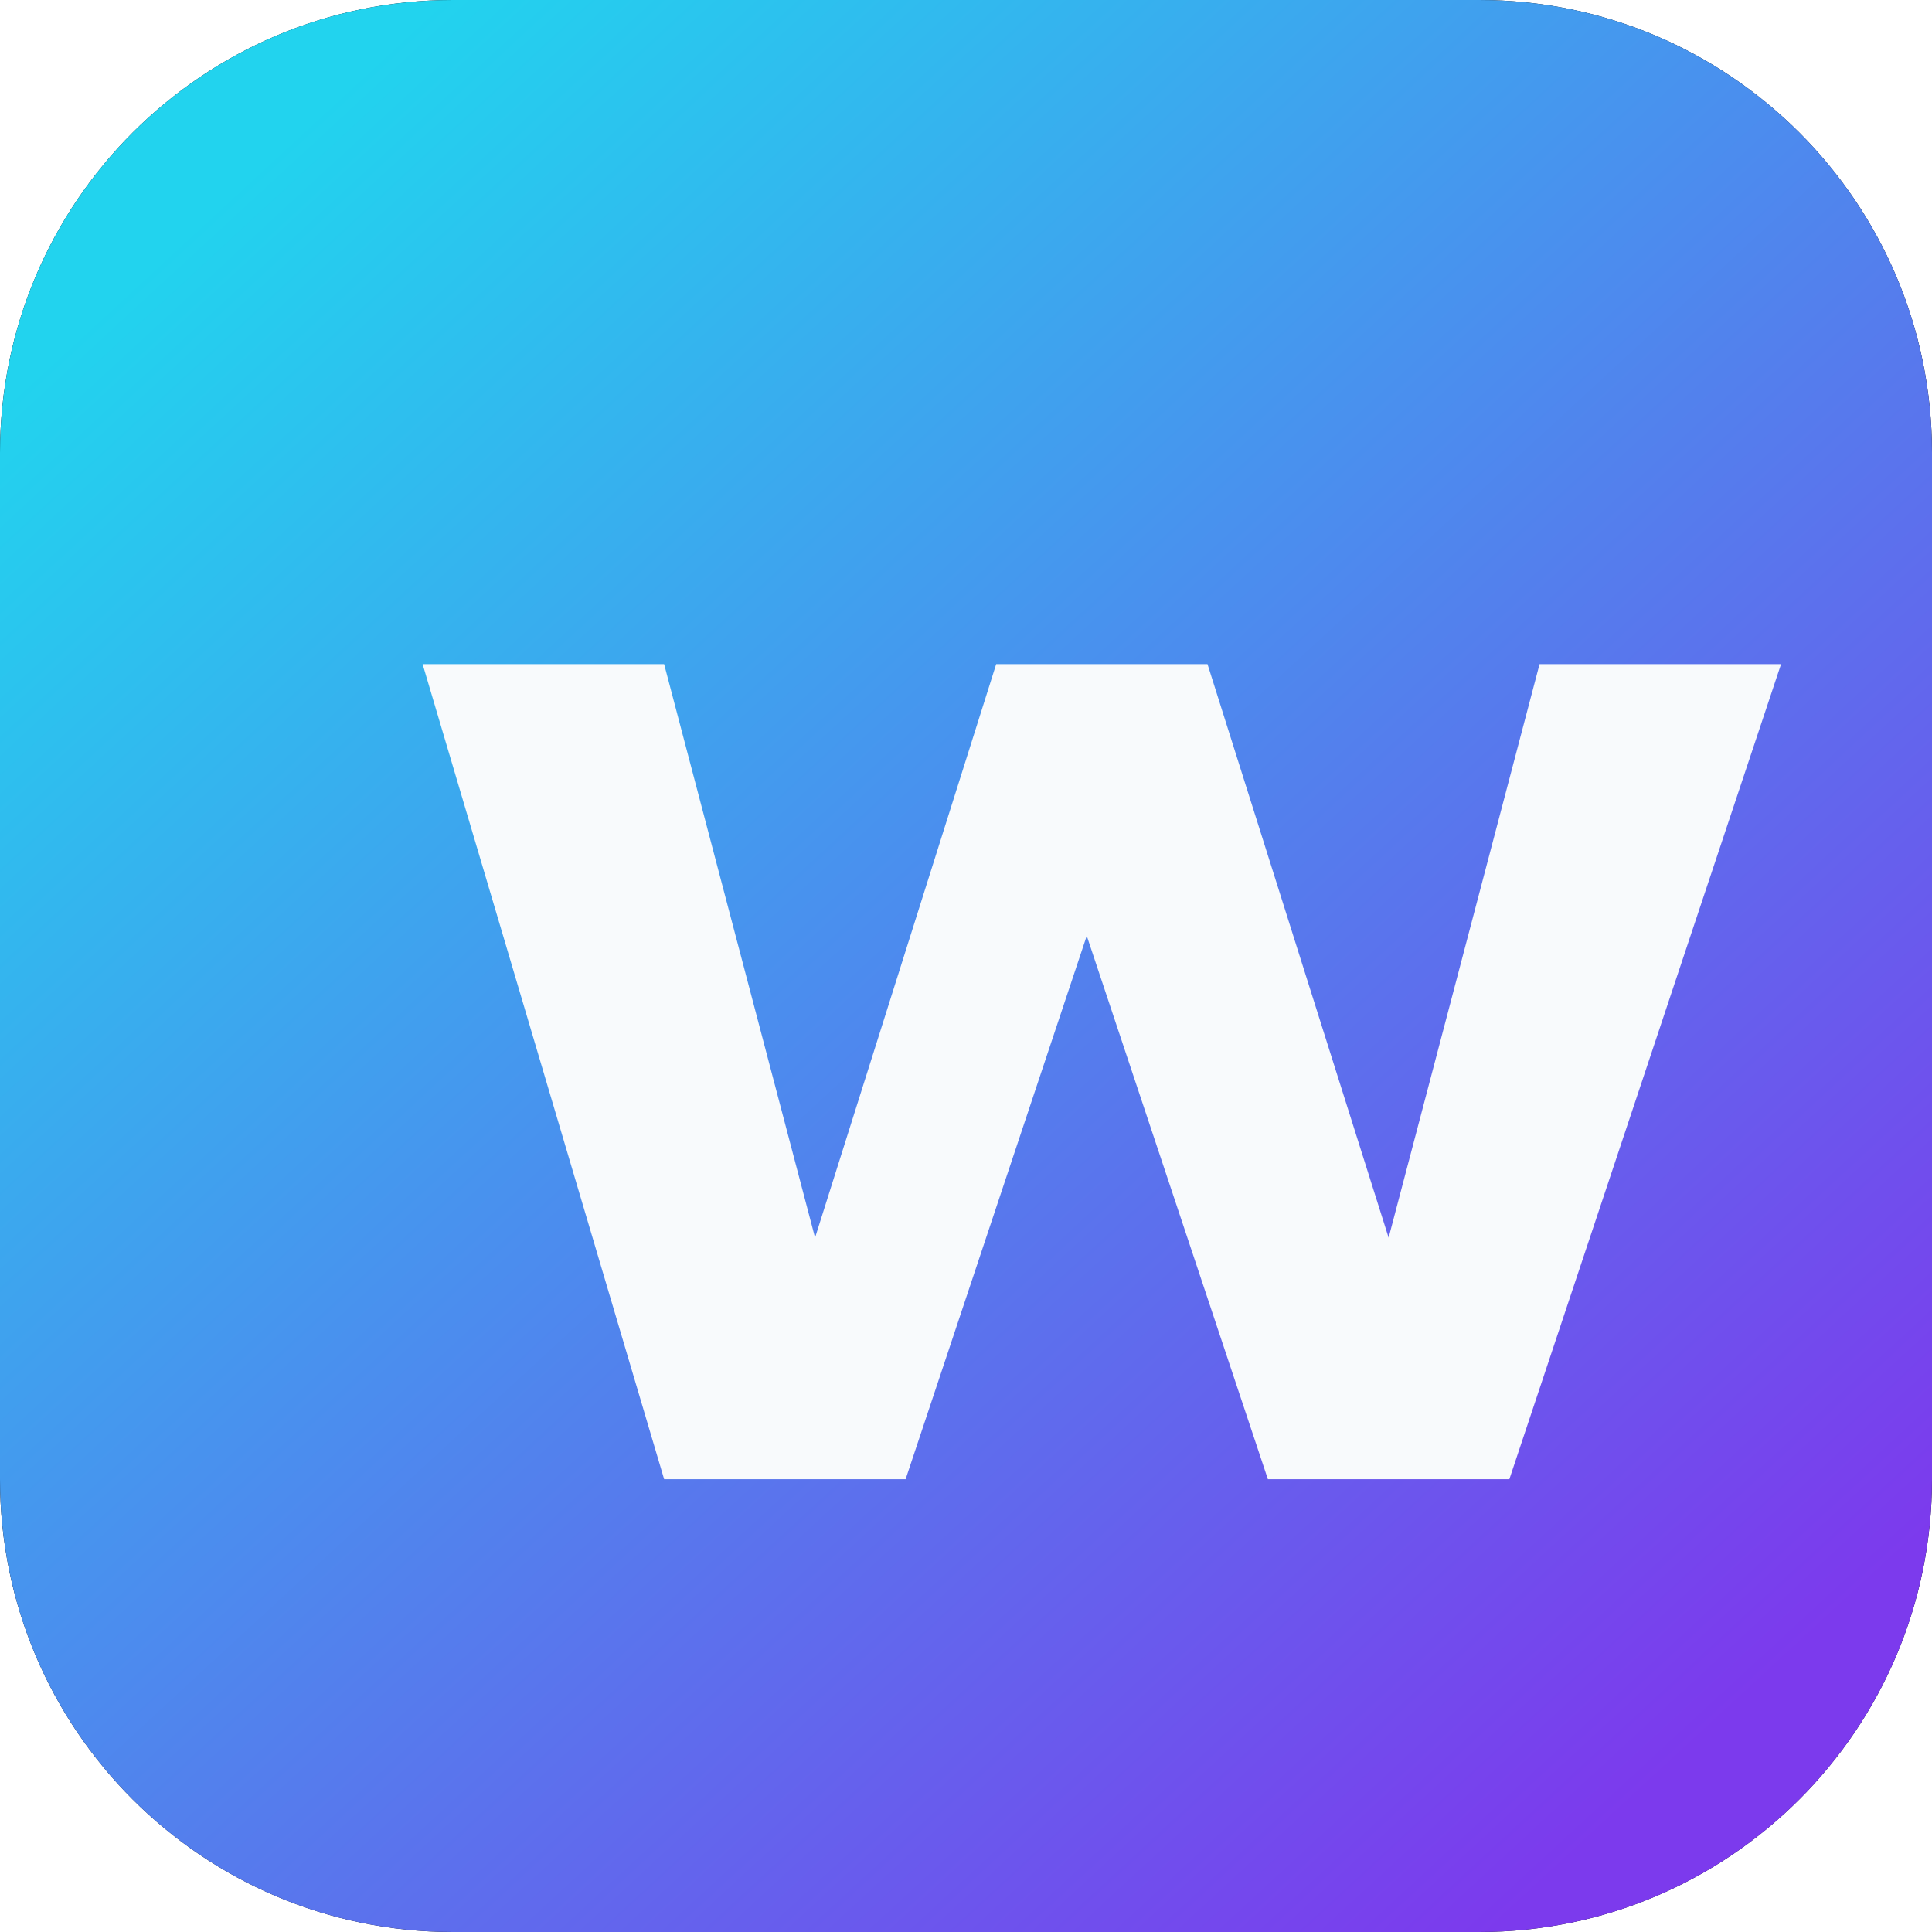
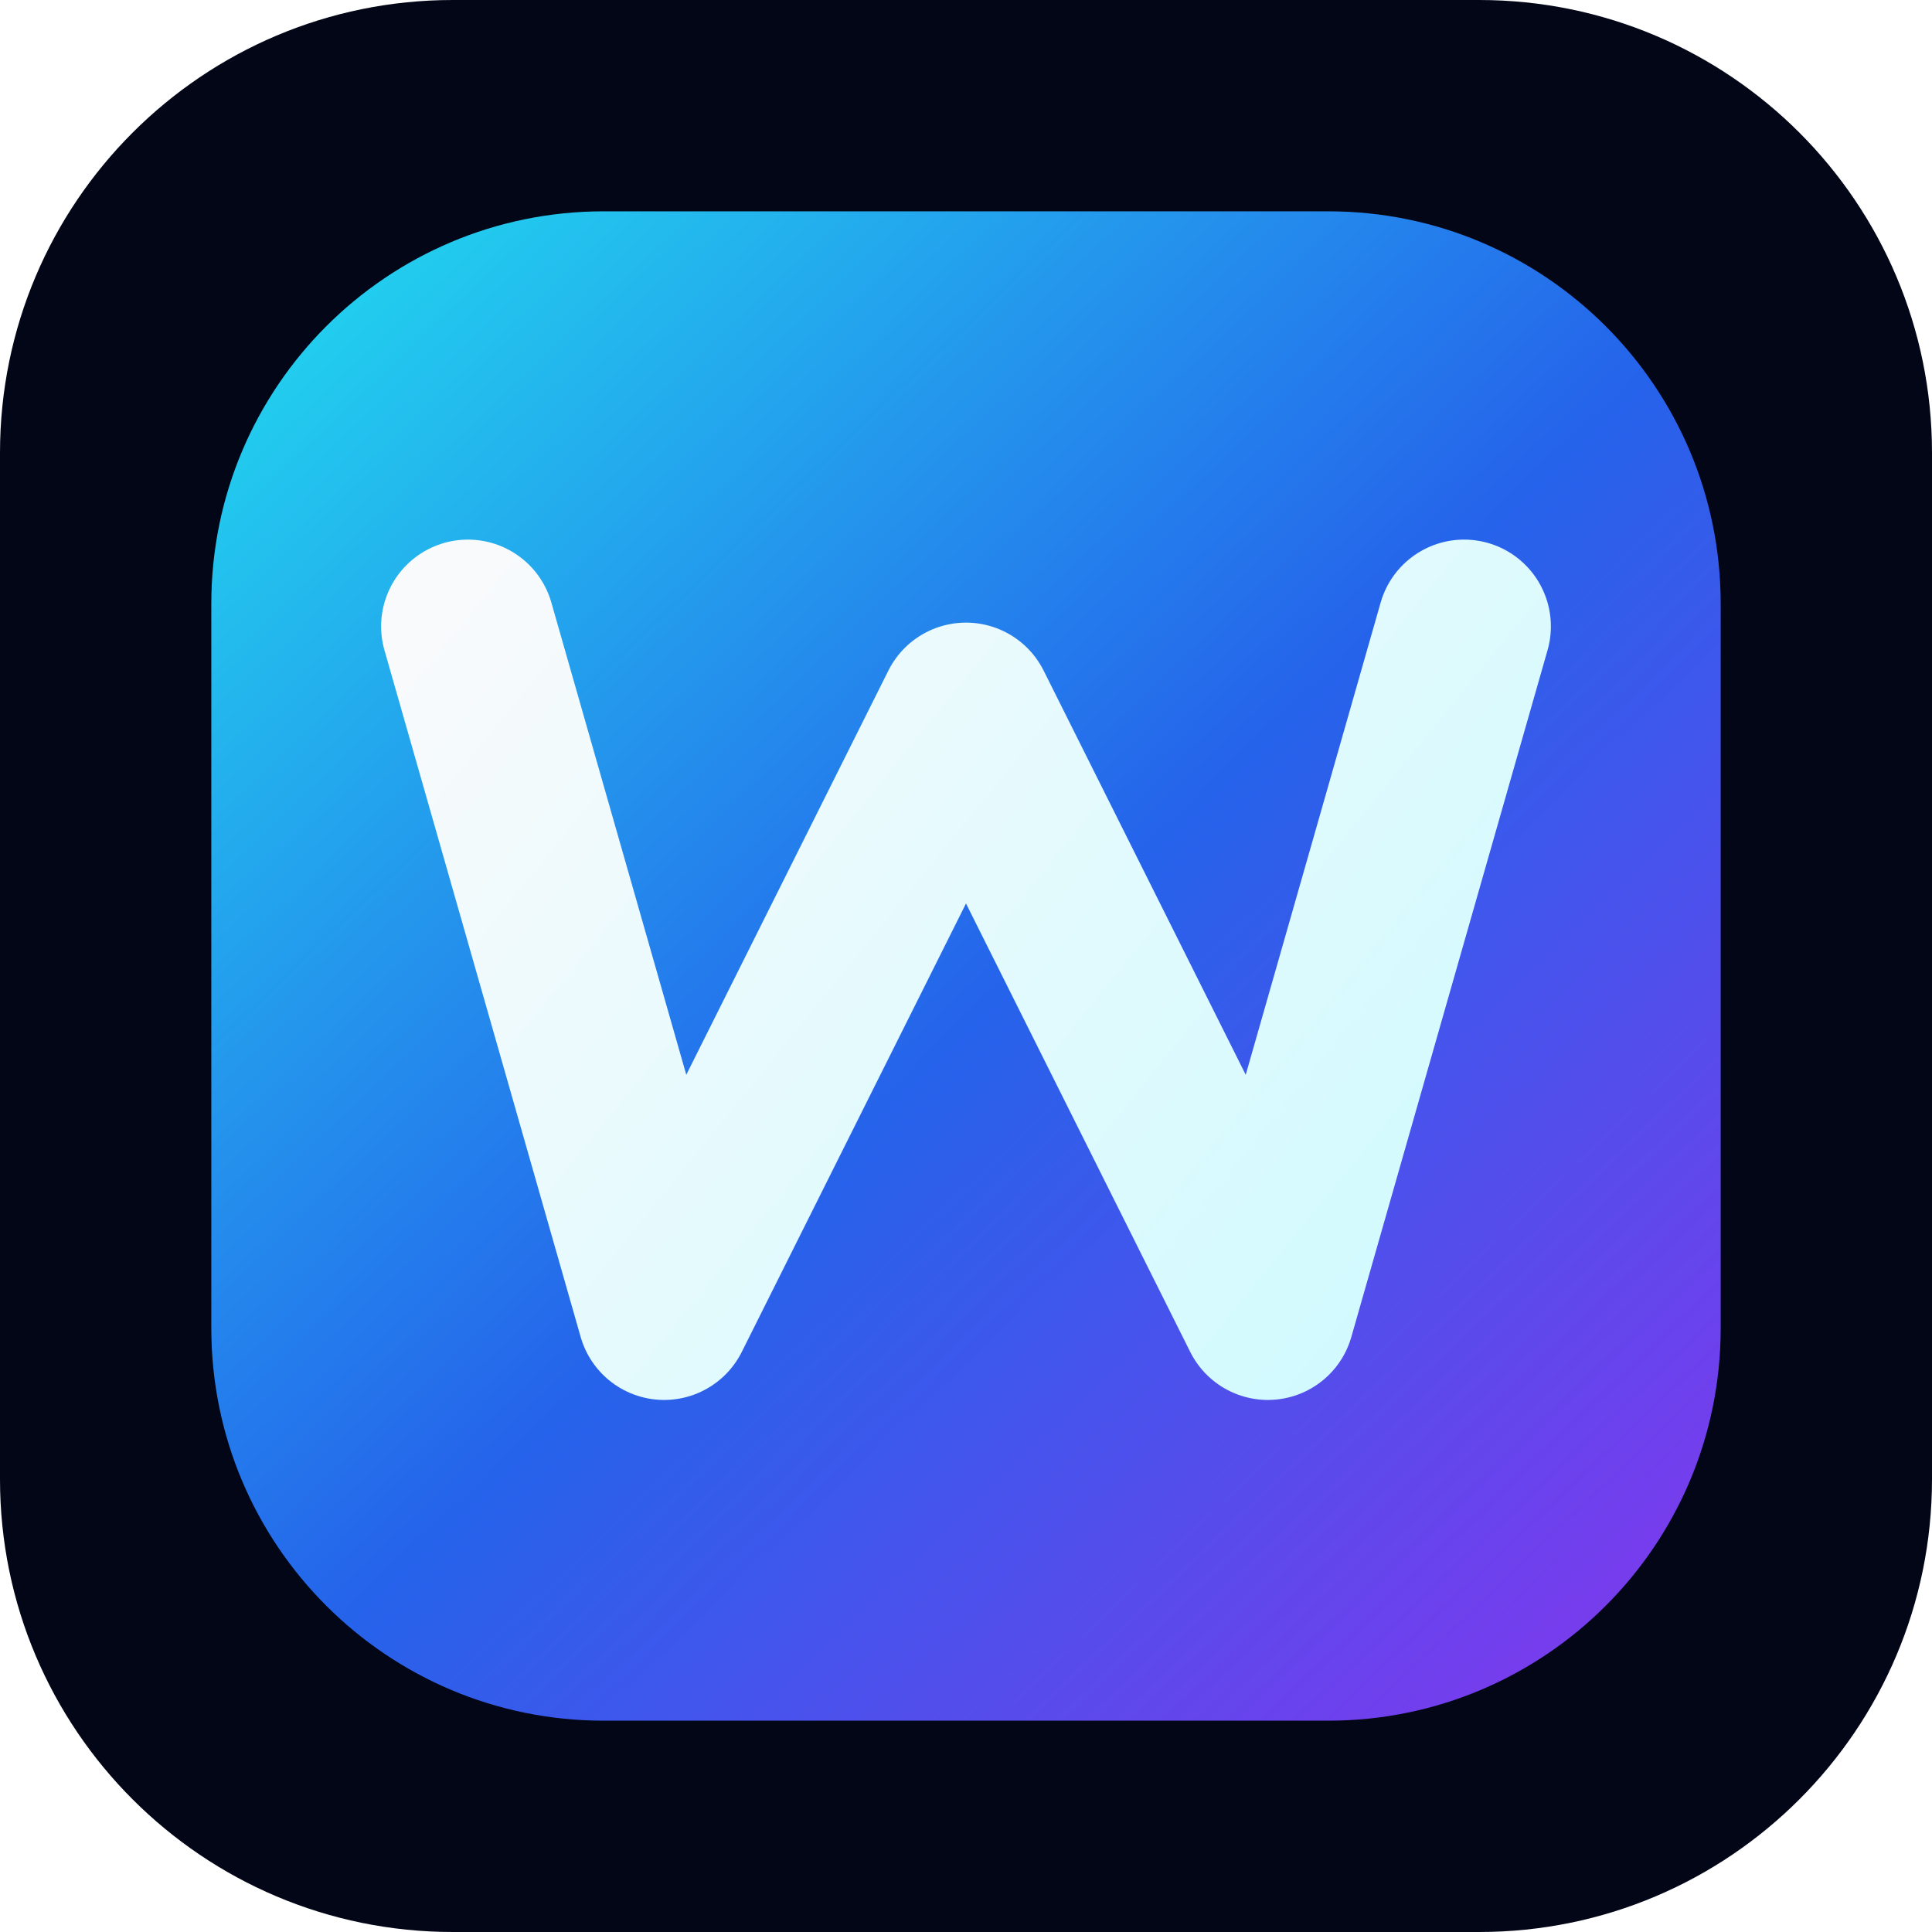
<svg xmlns="http://www.w3.org/2000/svg" viewBox="0 0 64 64">
  <defs>
-     <linearGradient id="g" x1="8" x2="56" y1="6" y2="58" gradientUnits="userSpaceOnUse">
+     <linearGradient id="g" x1="10" x2="54" y1="9" y2="55" gradientUnits="userSpaceOnUse">
      <stop stop-color="#22d3ee" />
+       <stop offset="0.52" stop-color="#2563eb" />
      <stop offset="1" stop-color="#7c3aed" />
+     </linearGradient>
+     <linearGradient id="mark" x1="16" x2="48" y1="19" y2="45" gradientUnits="userSpaceOnUse">
+       <stop stop-color="#f8fafc" />
+       <stop offset="1" stop-color="#cffafe" />
    </linearGradient>
  </defs>
  <rect width="64" height="64" rx="15" fill="#020617" />
-   <rect x="0" y="0" width="64" height="64" rx="15" fill="url(#g)" />
-   <path d="M14 22h8l5 19 6-19h7l6 19 5-19h8L50 49h-8l-6-18-6 18h-8L14 22Z" fill="#f8fafc" />
+   <rect x="7" y="7" width="50" height="50" rx="13" fill="url(#g)" />
+   <path d="M15.5 20.75 22 43.5 32 23.5 42 43.5 48.5 20.75" fill="none" stroke="url(#mark)" stroke-width="5.75" stroke-linecap="round" stroke-linejoin="round" />
</svg>
